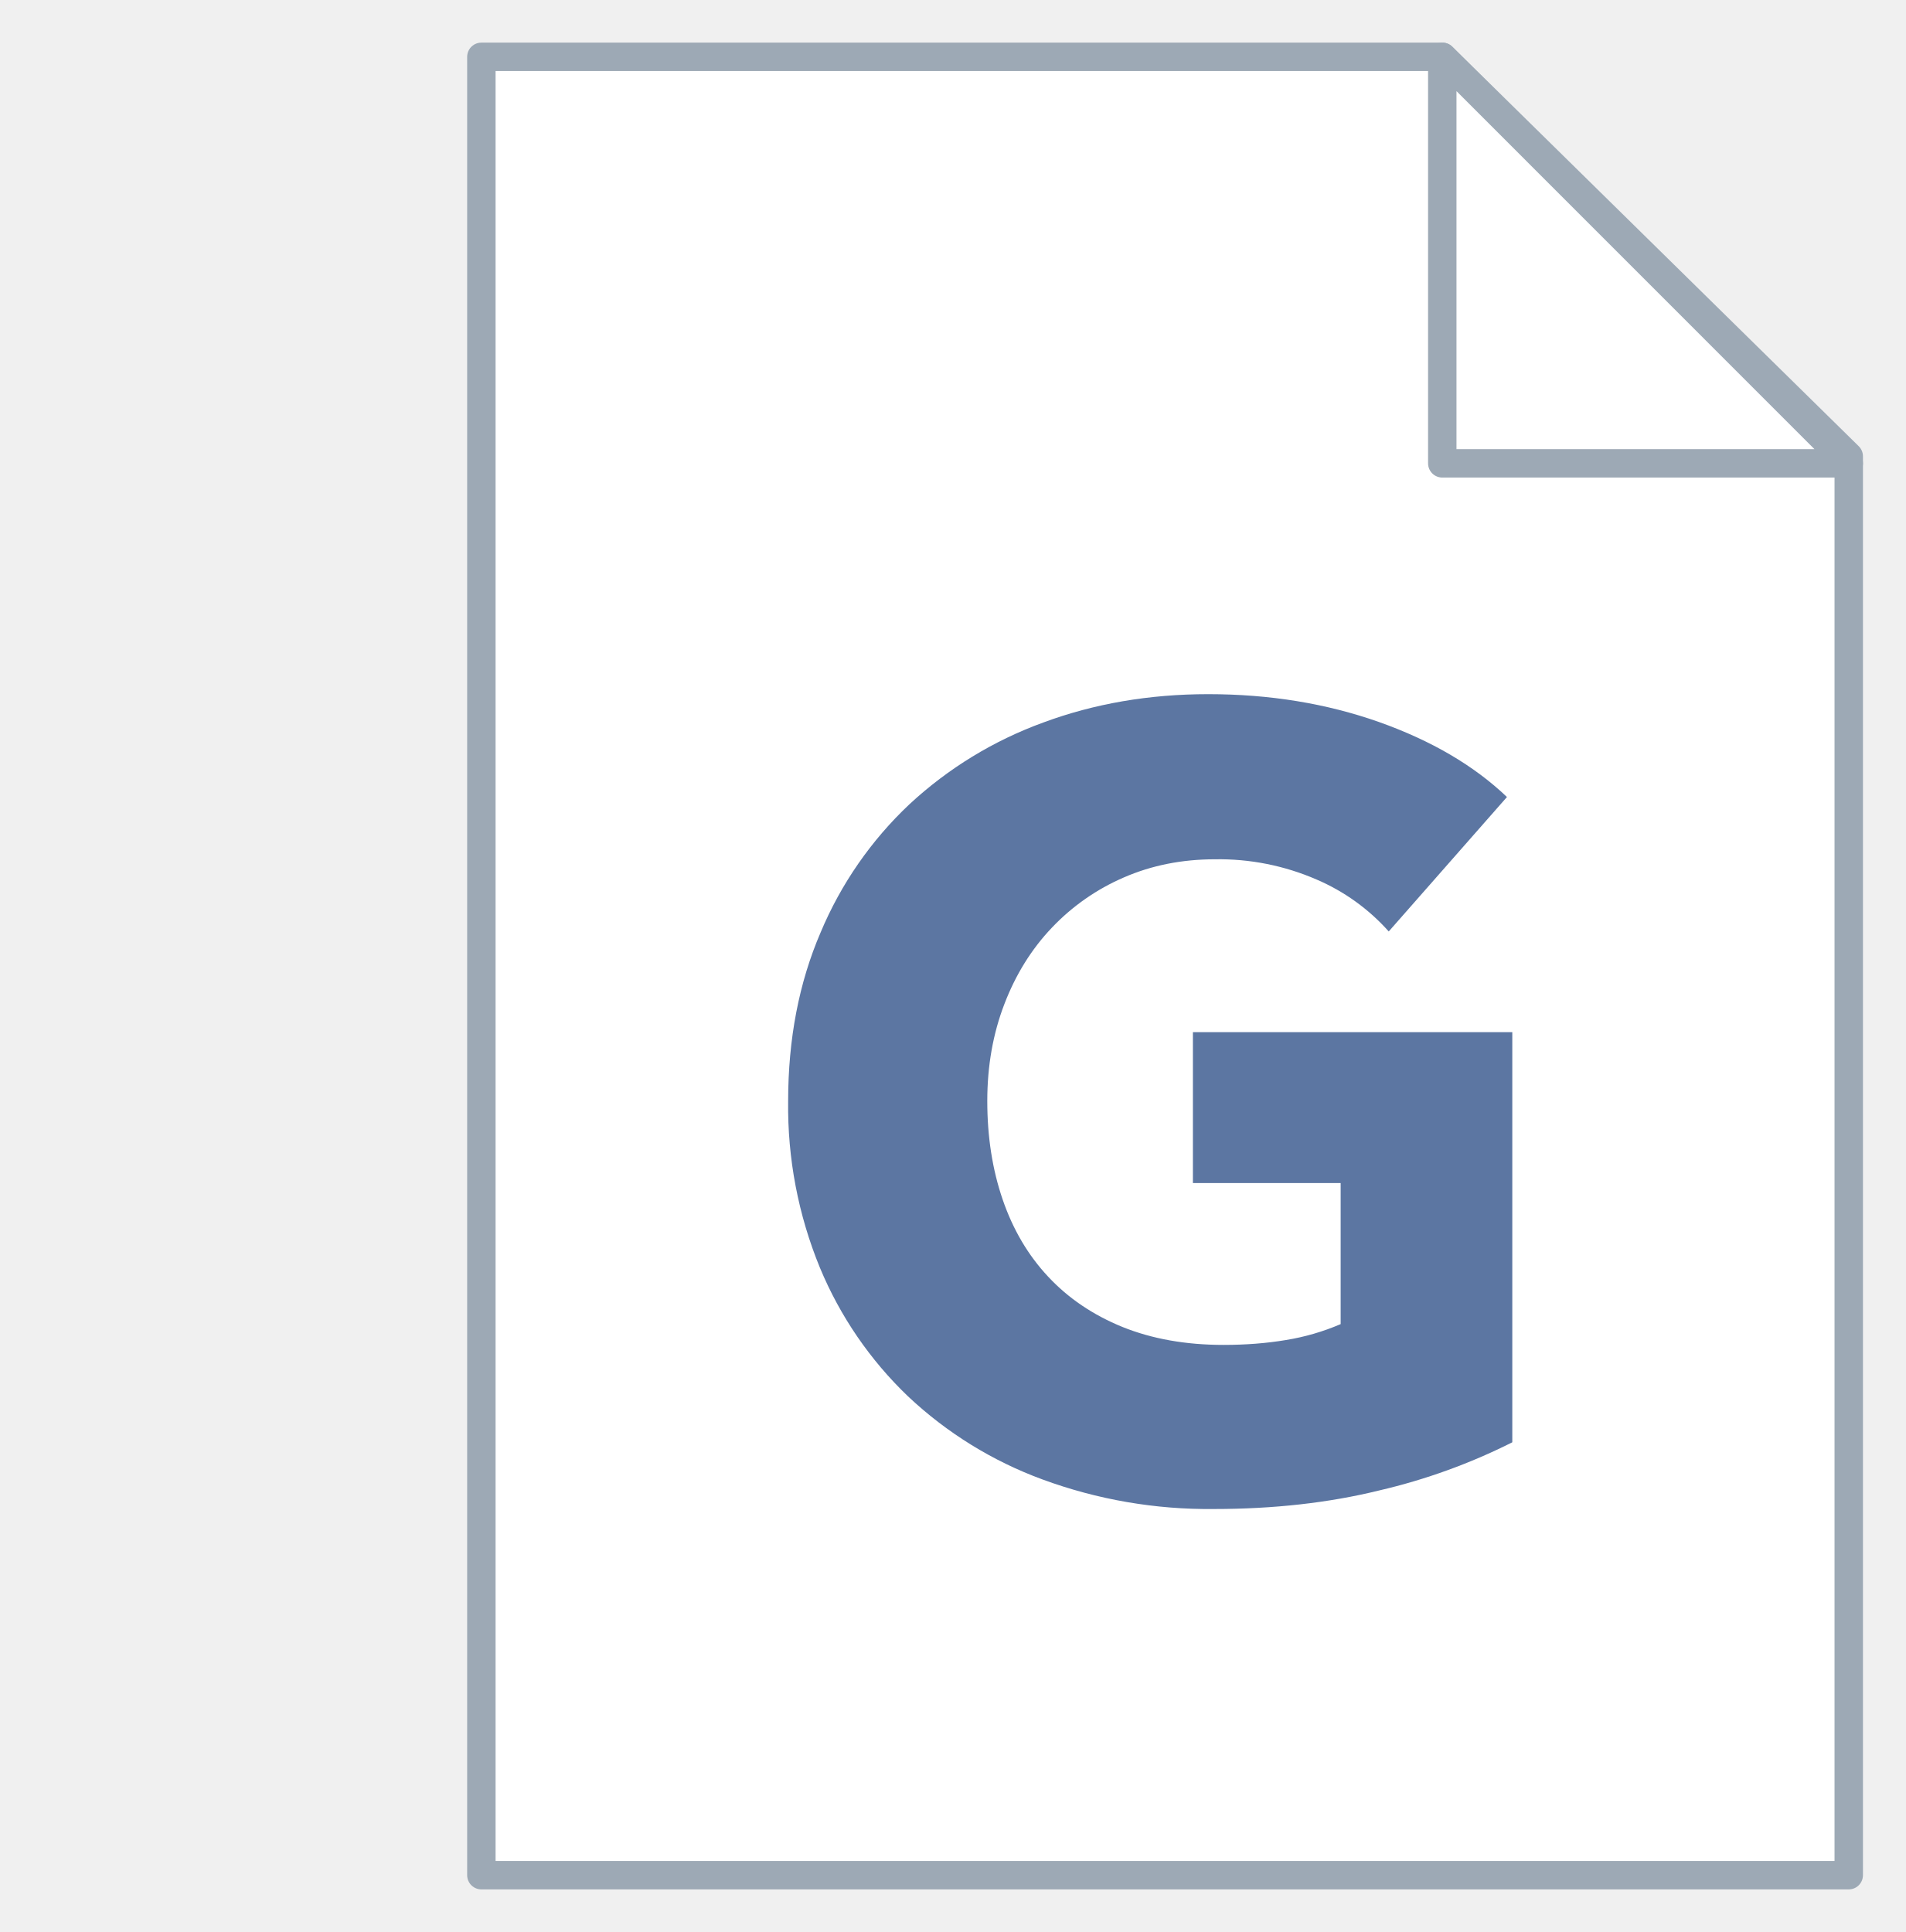
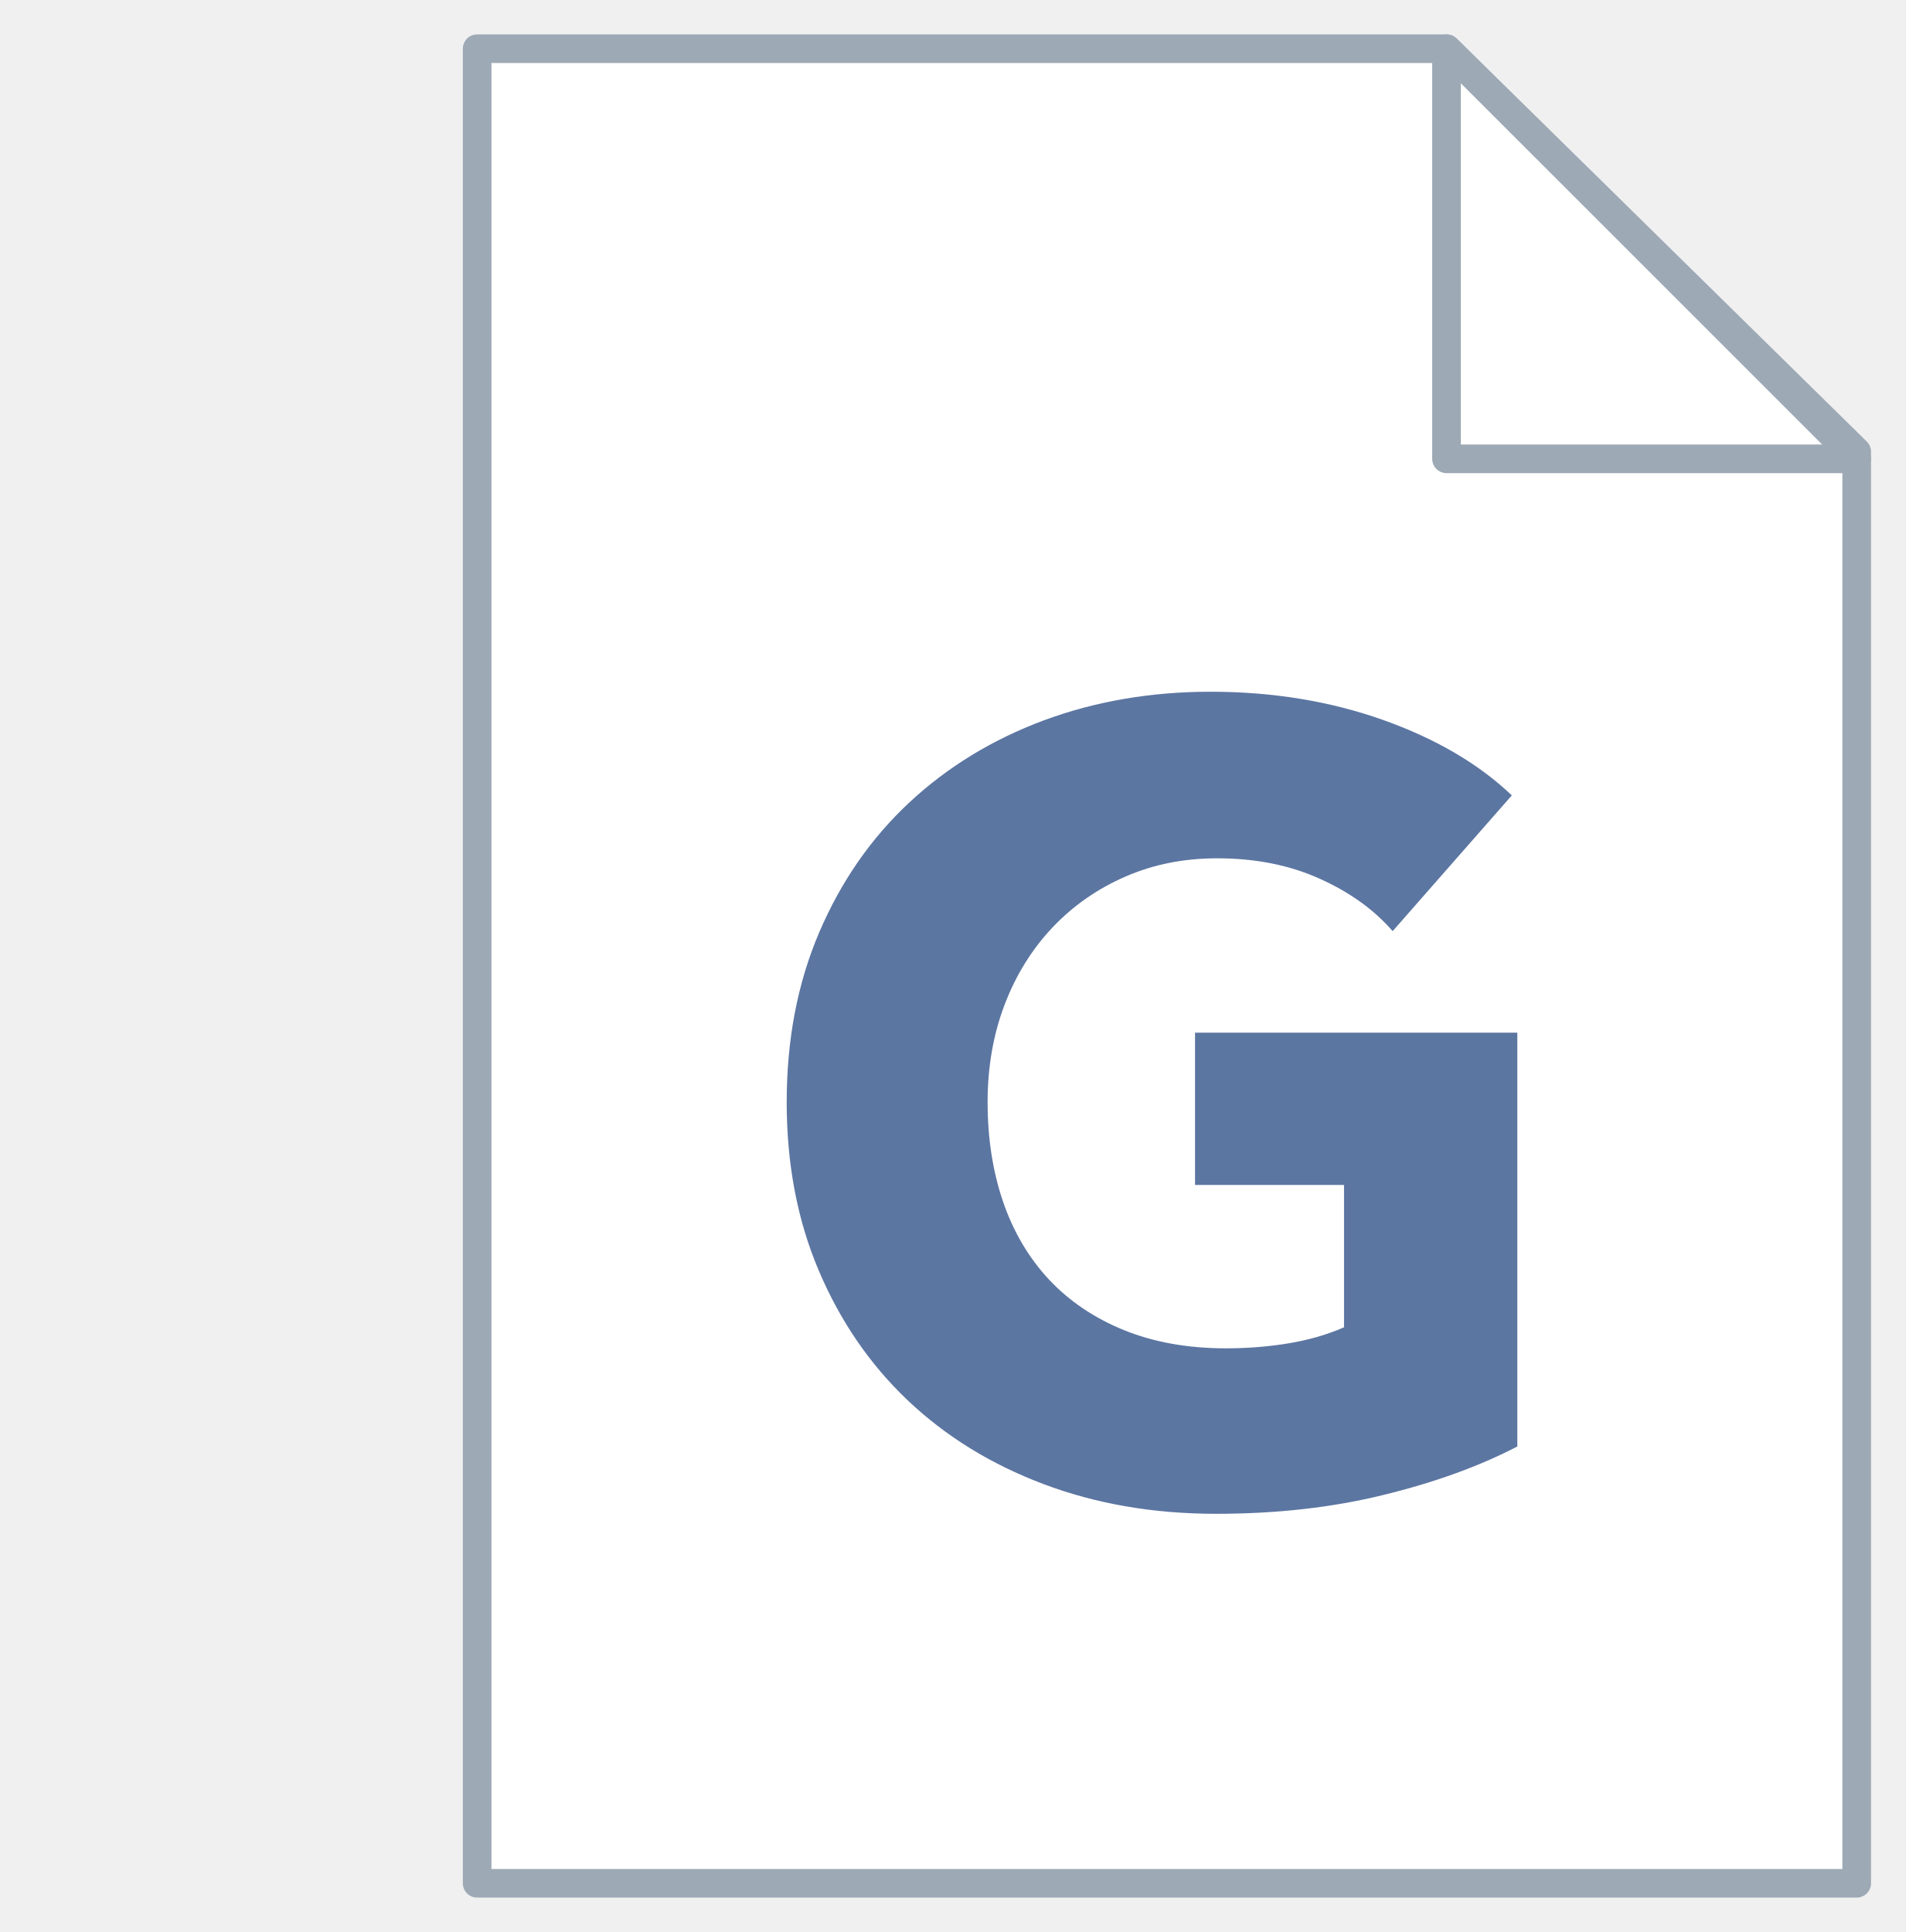
- <svg xmlns="http://www.w3.org/2000/svg" width="16.766" height="17" viewBox="-781.965 -3613.122 16.766 17">
-   <g fill="none">
-     <path fill="#fff" d="M-769.275-3612.622h-8.455v16h12.03v-12.485Z" />
-     <path stroke="#9da9b5" stroke-linecap="round" stroke-linejoin="round" stroke-width=".25" d="M-769.275-3612.622h-8.455v16h12.03v-12.485Z" />
-     <path fill="#fff" d="m-769.276-3612.622 3.576 3.577h-3.576Z" />
-     <path stroke="#9da9b5" stroke-linecap="round" stroke-linejoin="round" stroke-width=".25" d="m-769.276-3612.622 3.576 3.577h-3.576Z" />
-     <path fill="#5c76a2" d="M-768.66-3600.431a5.249 5.249 0 0 1-1.168.423c-.446.11-.932.164-1.458.164a4.23 4.23 0 0 1-1.507-.26 3.472 3.472 0 0 1-1.183-.731 3.336 3.336 0 0 1-.775-1.131 3.73 3.73 0 0 1-.28-1.468c0-.545.095-1.04.285-1.482a3.3 3.3 0 0 1 .784-1.131 3.48 3.48 0 0 1 1.174-.717c.45-.167.934-.25 1.453-.25.54 0 1.04.082 1.502.245.462.164.837.384 1.126.66l-1.04 1.183a1.798 1.798 0 0 0-.635-.457 2.153 2.153 0 0 0-.895-.178c-.288 0-.555.053-.799.159a1.923 1.923 0 0 0-.635.443c-.18.189-.319.414-.418.673-.1.26-.15.544-.15.852 0 .315.045.603.135.866.09.263.223.49.4.679.176.189.394.337.654.443.26.105.557.158.89.158.193 0 .376-.014.549-.043a2.05 2.05 0 0 0 .481-.14v-1.241h-1.3v-1.328h2.81Z" />
+ <svg xmlns="http://www.w3.org/2000/svg" version="1.1" viewBox="-752.375 -3610.531 20.77 21.062" width="20.77" height="21.062">
+   <defs />
+   <g id="ICONES" stroke="none" stroke-opacity="1" stroke-dasharray="none" fill="none" fill-opacity="1">
+     <g id="ICONES_Calque_1">
+       <g id="Group_3299">
+         <g id="Graphic_3290" />
+         <g id="Group_3040">
+           <g id="Graphic_1432">
+             <path d="M -736.606 -3610 L -747.174 -3610 L -747.174 -3590 L -732.137 -3590 L -732.137 -3605.607 Z" fill="white" />
+             <path d="M -736.606 -3610 L -747.174 -3610 L -747.174 -3590 L -732.137 -3590 L -732.137 -3605.607 Z" stroke="#9da9b5" stroke-linecap="round" stroke-linejoin="round" stroke-width=".312" />
+           </g>
+           <g id="Graphic_1431">
+             <path d="M -736.608 -3610 L -732.137 -3605.529 L -736.608 -3605.529 Z" fill="white" />
+             <path d="M -736.608 -3610 L -732.137 -3605.529 L -736.608 -3605.529 Z" stroke="#9da9b5" stroke-linecap="round" stroke-linejoin="round" stroke-width=".312" />
+           </g>
+           <g id="Graphic_3027">
+             <path d="M -735.836 -3594.762 C -736.253 -3594.545 -736.74 -3594.369 -737.298 -3594.233 C -737.855 -3594.096 -738.462 -3594.028 -739.12 -3594.028 C -739.802 -3594.028 -740.429 -3594.136 -741.003 -3594.353 C -741.576 -3594.569 -742.069 -3594.874 -742.483 -3595.267 C -742.896 -3595.66 -743.218 -3596.131 -743.451 -3596.681 C -743.684 -3597.23 -743.8 -3597.841 -743.8 -3598.515 C -743.8 -3599.197 -743.682 -3599.814 -743.445 -3600.368 C -743.208 -3600.921 -742.882 -3601.392 -742.465 -3601.781 C -742.048 -3602.17 -741.558 -3602.469 -740.997 -3602.678 C -740.436 -3602.886 -739.83 -3602.99 -739.18 -3602.99 C -738.507 -3602.99 -737.881 -3602.888 -737.304 -3602.684 C -736.726 -3602.479 -736.257 -3602.204 -735.896 -3601.86 L -737.195 -3600.38 C -737.396 -3600.612 -737.66 -3600.803 -737.989 -3600.951 C -738.318 -3601.1 -738.691 -3601.174 -739.108 -3601.174 C -739.469 -3601.174 -739.802 -3601.108 -740.107 -3600.975 C -740.411 -3600.843 -740.676 -3600.659 -740.901 -3600.422 C -741.125 -3600.185 -741.3 -3599.905 -741.424 -3599.58 C -741.548 -3599.255 -741.61 -3598.9 -741.61 -3598.515 C -741.61 -3598.122 -741.554 -3597.761 -741.442 -3597.432 C -741.33 -3597.104 -741.163 -3596.821 -740.943 -3596.584 C -740.722 -3596.348 -740.449 -3596.163 -740.125 -3596.031 C -739.8 -3595.899 -739.429 -3595.832 -739.012 -3595.832 C -738.771 -3595.832 -738.543 -3595.851 -738.326 -3595.887 C -738.11 -3595.923 -737.909 -3595.981 -737.725 -3596.061 L -737.725 -3597.613 L -739.349 -3597.613 L -739.349 -3599.273 L -735.836 -3599.273 Z" fill="#5c76a2" />
+           </g>
+         </g>
+       </g>
+     </g>
  </g>
</svg>
